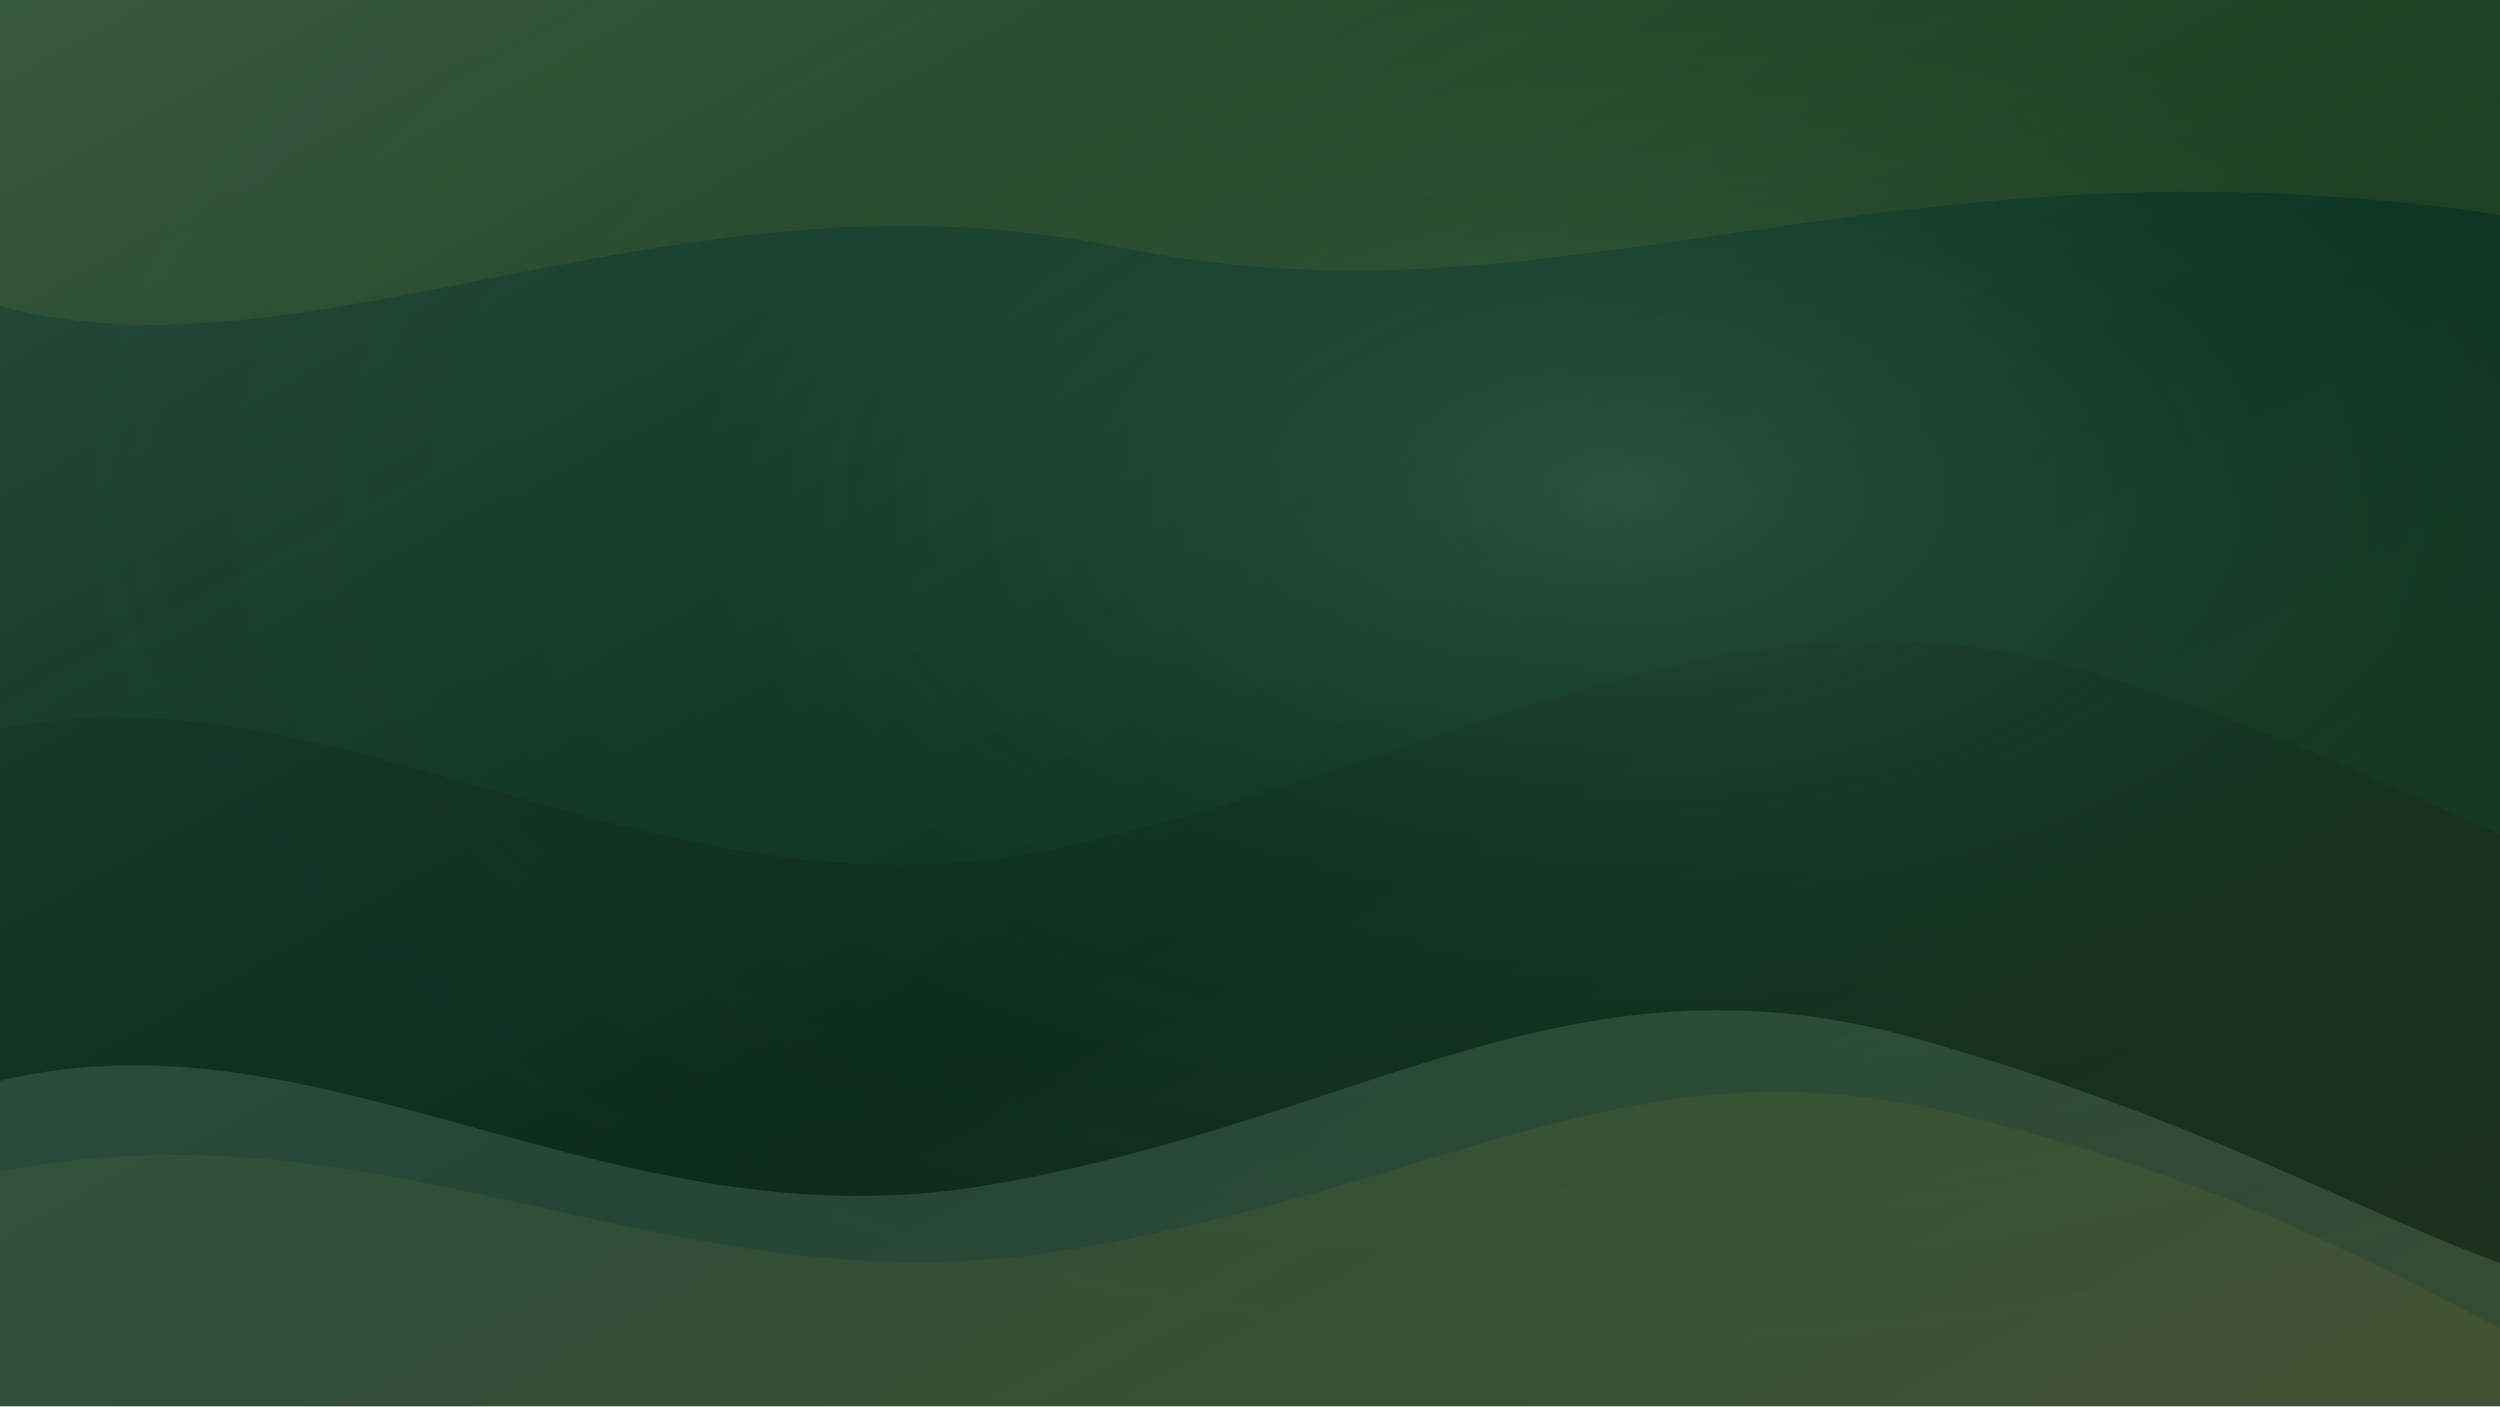
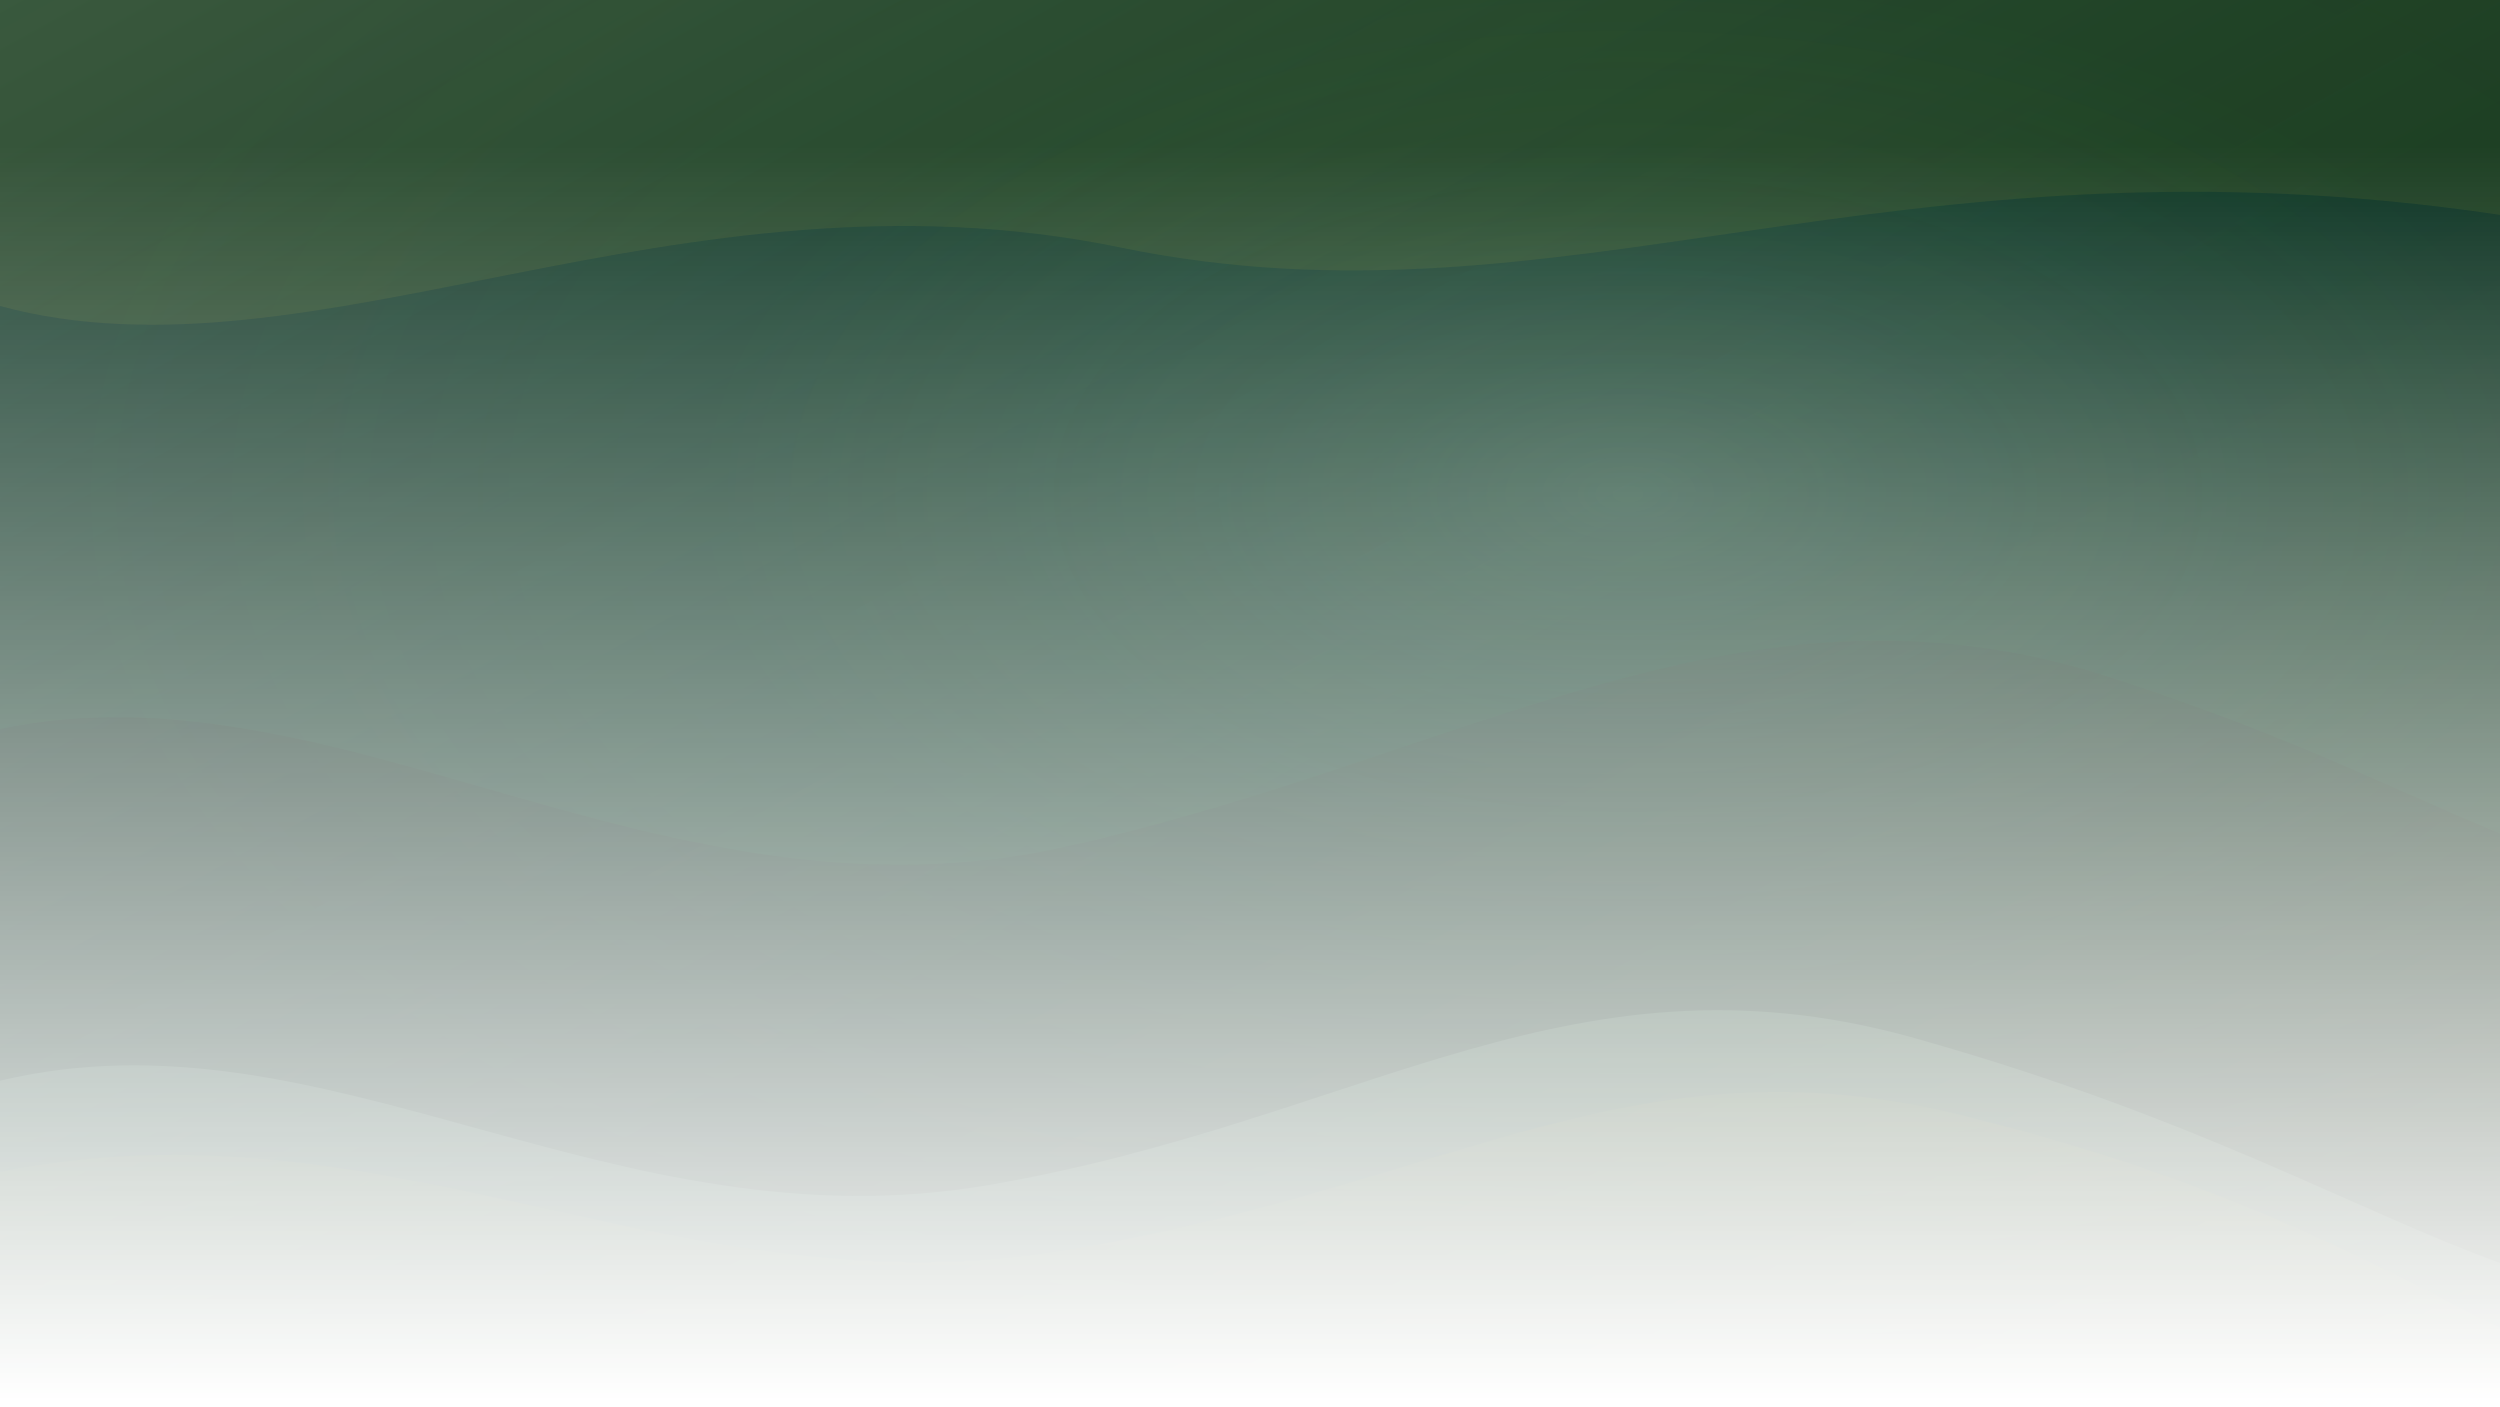
<svg xmlns="http://www.w3.org/2000/svg" width="1920" height="1080" viewBox="0 0 1920 1080" role="img" aria-label="Abstract layered wave background">
  <defs>
    <linearGradient id="glow" x1="0" y1="0" x2="1" y2="1">
      <stop offset="0%" stop-color="#B1E3C7" stop-opacity="0.18" />
      <stop offset="55%" stop-color="#116238" stop-opacity="0.10" />
      <stop offset="100%" stop-color="#C2A319" stop-opacity="0.10" />
    </linearGradient>
    <radialGradient id="spot" cx="65%" cy="35%" r="65%">
      <stop offset="0%" stop-color="#B1E3C7" stop-opacity="0.20" />
      <stop offset="55%" stop-color="#116238" stop-opacity="0.08" />
      <stop offset="100%" stop-color="#0D251C" stop-opacity="0" />
    </radialGradient>
+     <linearGradient id="bottomFade" x1="0%" y1="0%" x2="0%" y2="100%">
+       <stop offset="0%" stop-color="white" />
+       <stop offset="10%" stop-color="white" />
+       <stop offset="100%" stop-color="black" />
+     </linearGradient>
  </defs>
-   <rect width="1920" height="1080" fill="#0D251C" />
-   <rect width="1920" height="1080" fill="url(#spot)" />
-   <path d="M0,235 C240,300 520,120 860,190 C1200,260 1450,95 1920,165 L1920,0 L0,0 Z" fill="#C2A319" opacity="0.12" />
-   <path d="M0,560 C260,505 510,720 820,650 C1130,580 1340,430 1620,520 C1765,567 1845,610 1920,640 L1920,0 L0,0 Z" fill="#116238" opacity="0.14" />
-   <path d="M0,830 C250,770 470,960 760,910 C1050,860 1210,720 1480,800 C1690,860 1810,930 1920,970 L1920,1080 L0,1080 Z" fill="#B1E3C7" opacity="0.16" />
-   <path d="M0,900 C300,840 520,1010 820,960 C1120,910 1260,790 1520,860 C1720,910 1840,980 1920,1020 L1920,1080 L0,1080 Z" fill="#C2A319" opacity="0.08" />
-   <rect width="1920" height="1080" fill="url(#glow)" />
+   <mask id="fadeMask">
+     <rect width="1920" height="1080" fill="url(#bottomFade)" />
+   </mask>
+   <g mask="url(#fadeMask)">
+     <rect width="1920" height="1080" fill="#0D251C" />
+     <rect width="1920" height="1080" fill="url(#spot)" />
+     <path d="M0,235 C240,300 520,120 860,190 C1200,260 1450,95 1920,165 L1920,0 L0,0 Z" fill="#C2A319" opacity="0.12" />
+     <path d="M0,560 C260,505 510,720 820,650 C1130,580 1340,430 1620,520 C1765,567 1845,610 1920,640 L1920,0 L0,0 Z" fill="#116238" opacity="0.14" />
+     <path d="M0,830 C250,770 470,960 760,910 C1050,860 1210,720 1480,800 C1690,860 1810,930 1920,970 L1920,1080 L0,1080 Z" fill="#B1E3C7" opacity="0.16" />
+     <path d="M0,900 C300,840 520,1010 820,960 C1120,910 1260,790 1520,860 C1720,910 1840,980 1920,1020 L1920,1080 L0,1080 Z" fill="#C2A319" opacity="0.08" />
+     <rect width="1920" height="1080" fill="url(#glow)" />
+   </g>
</svg>
